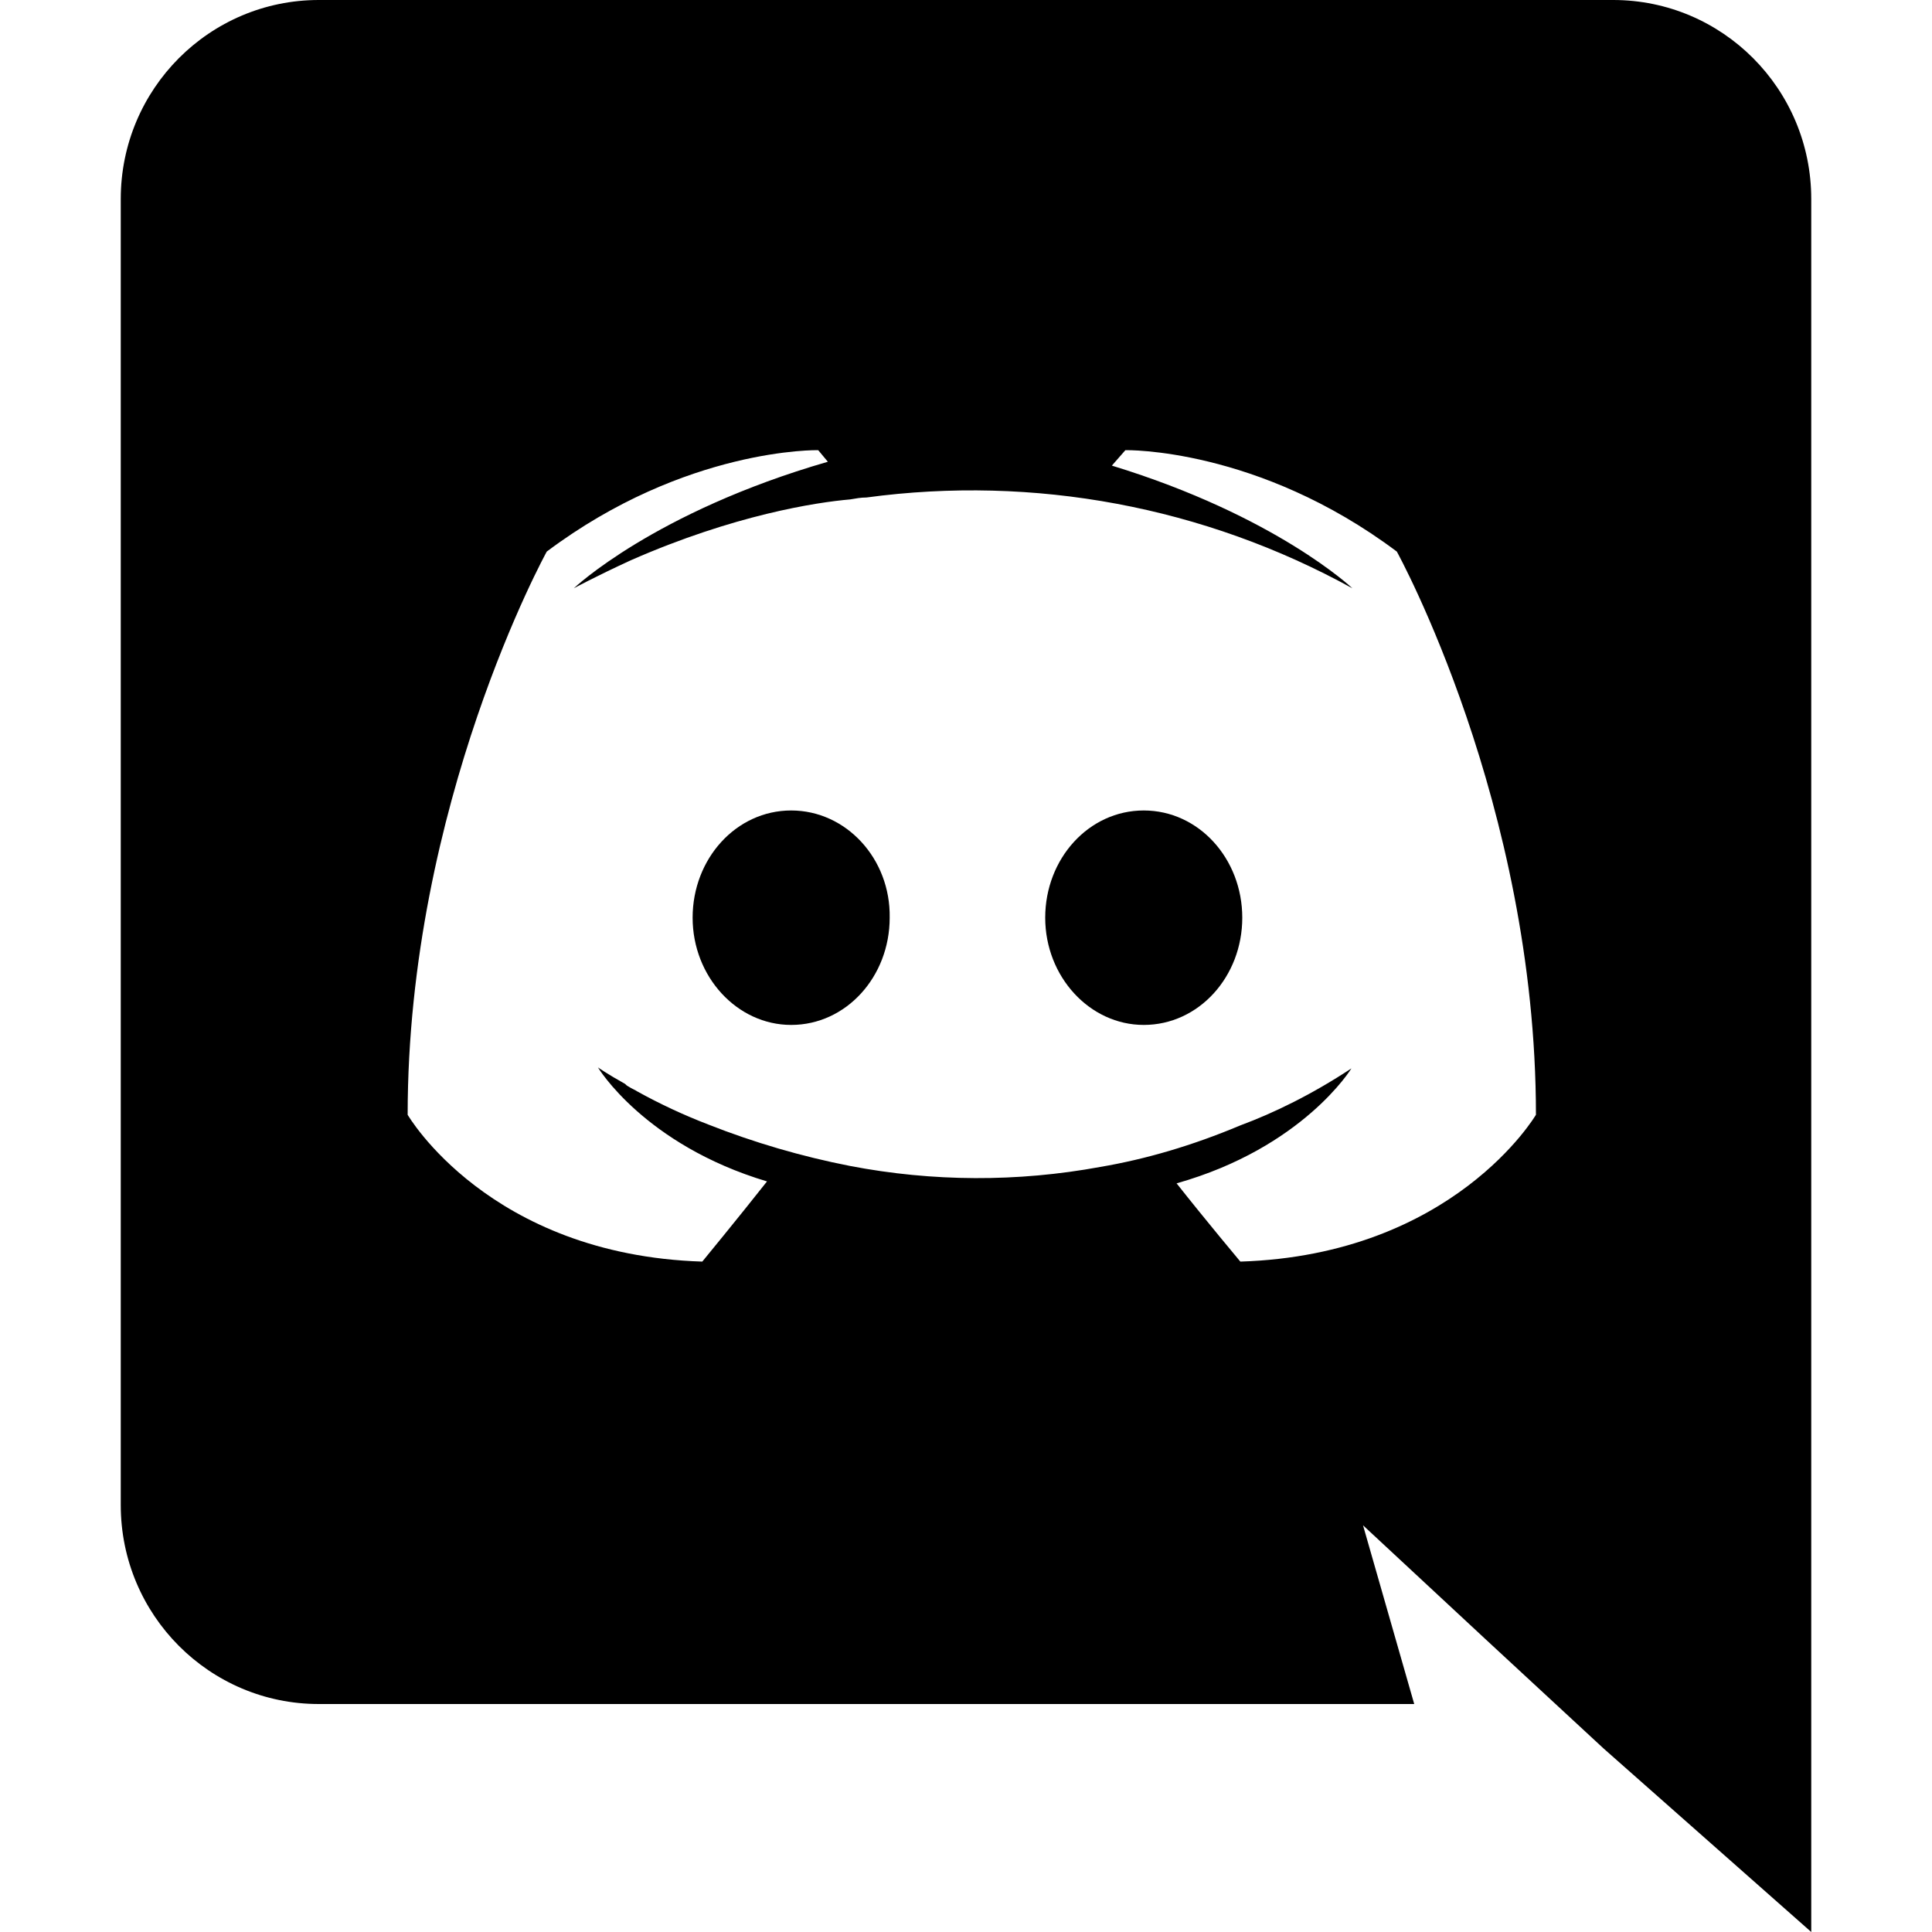
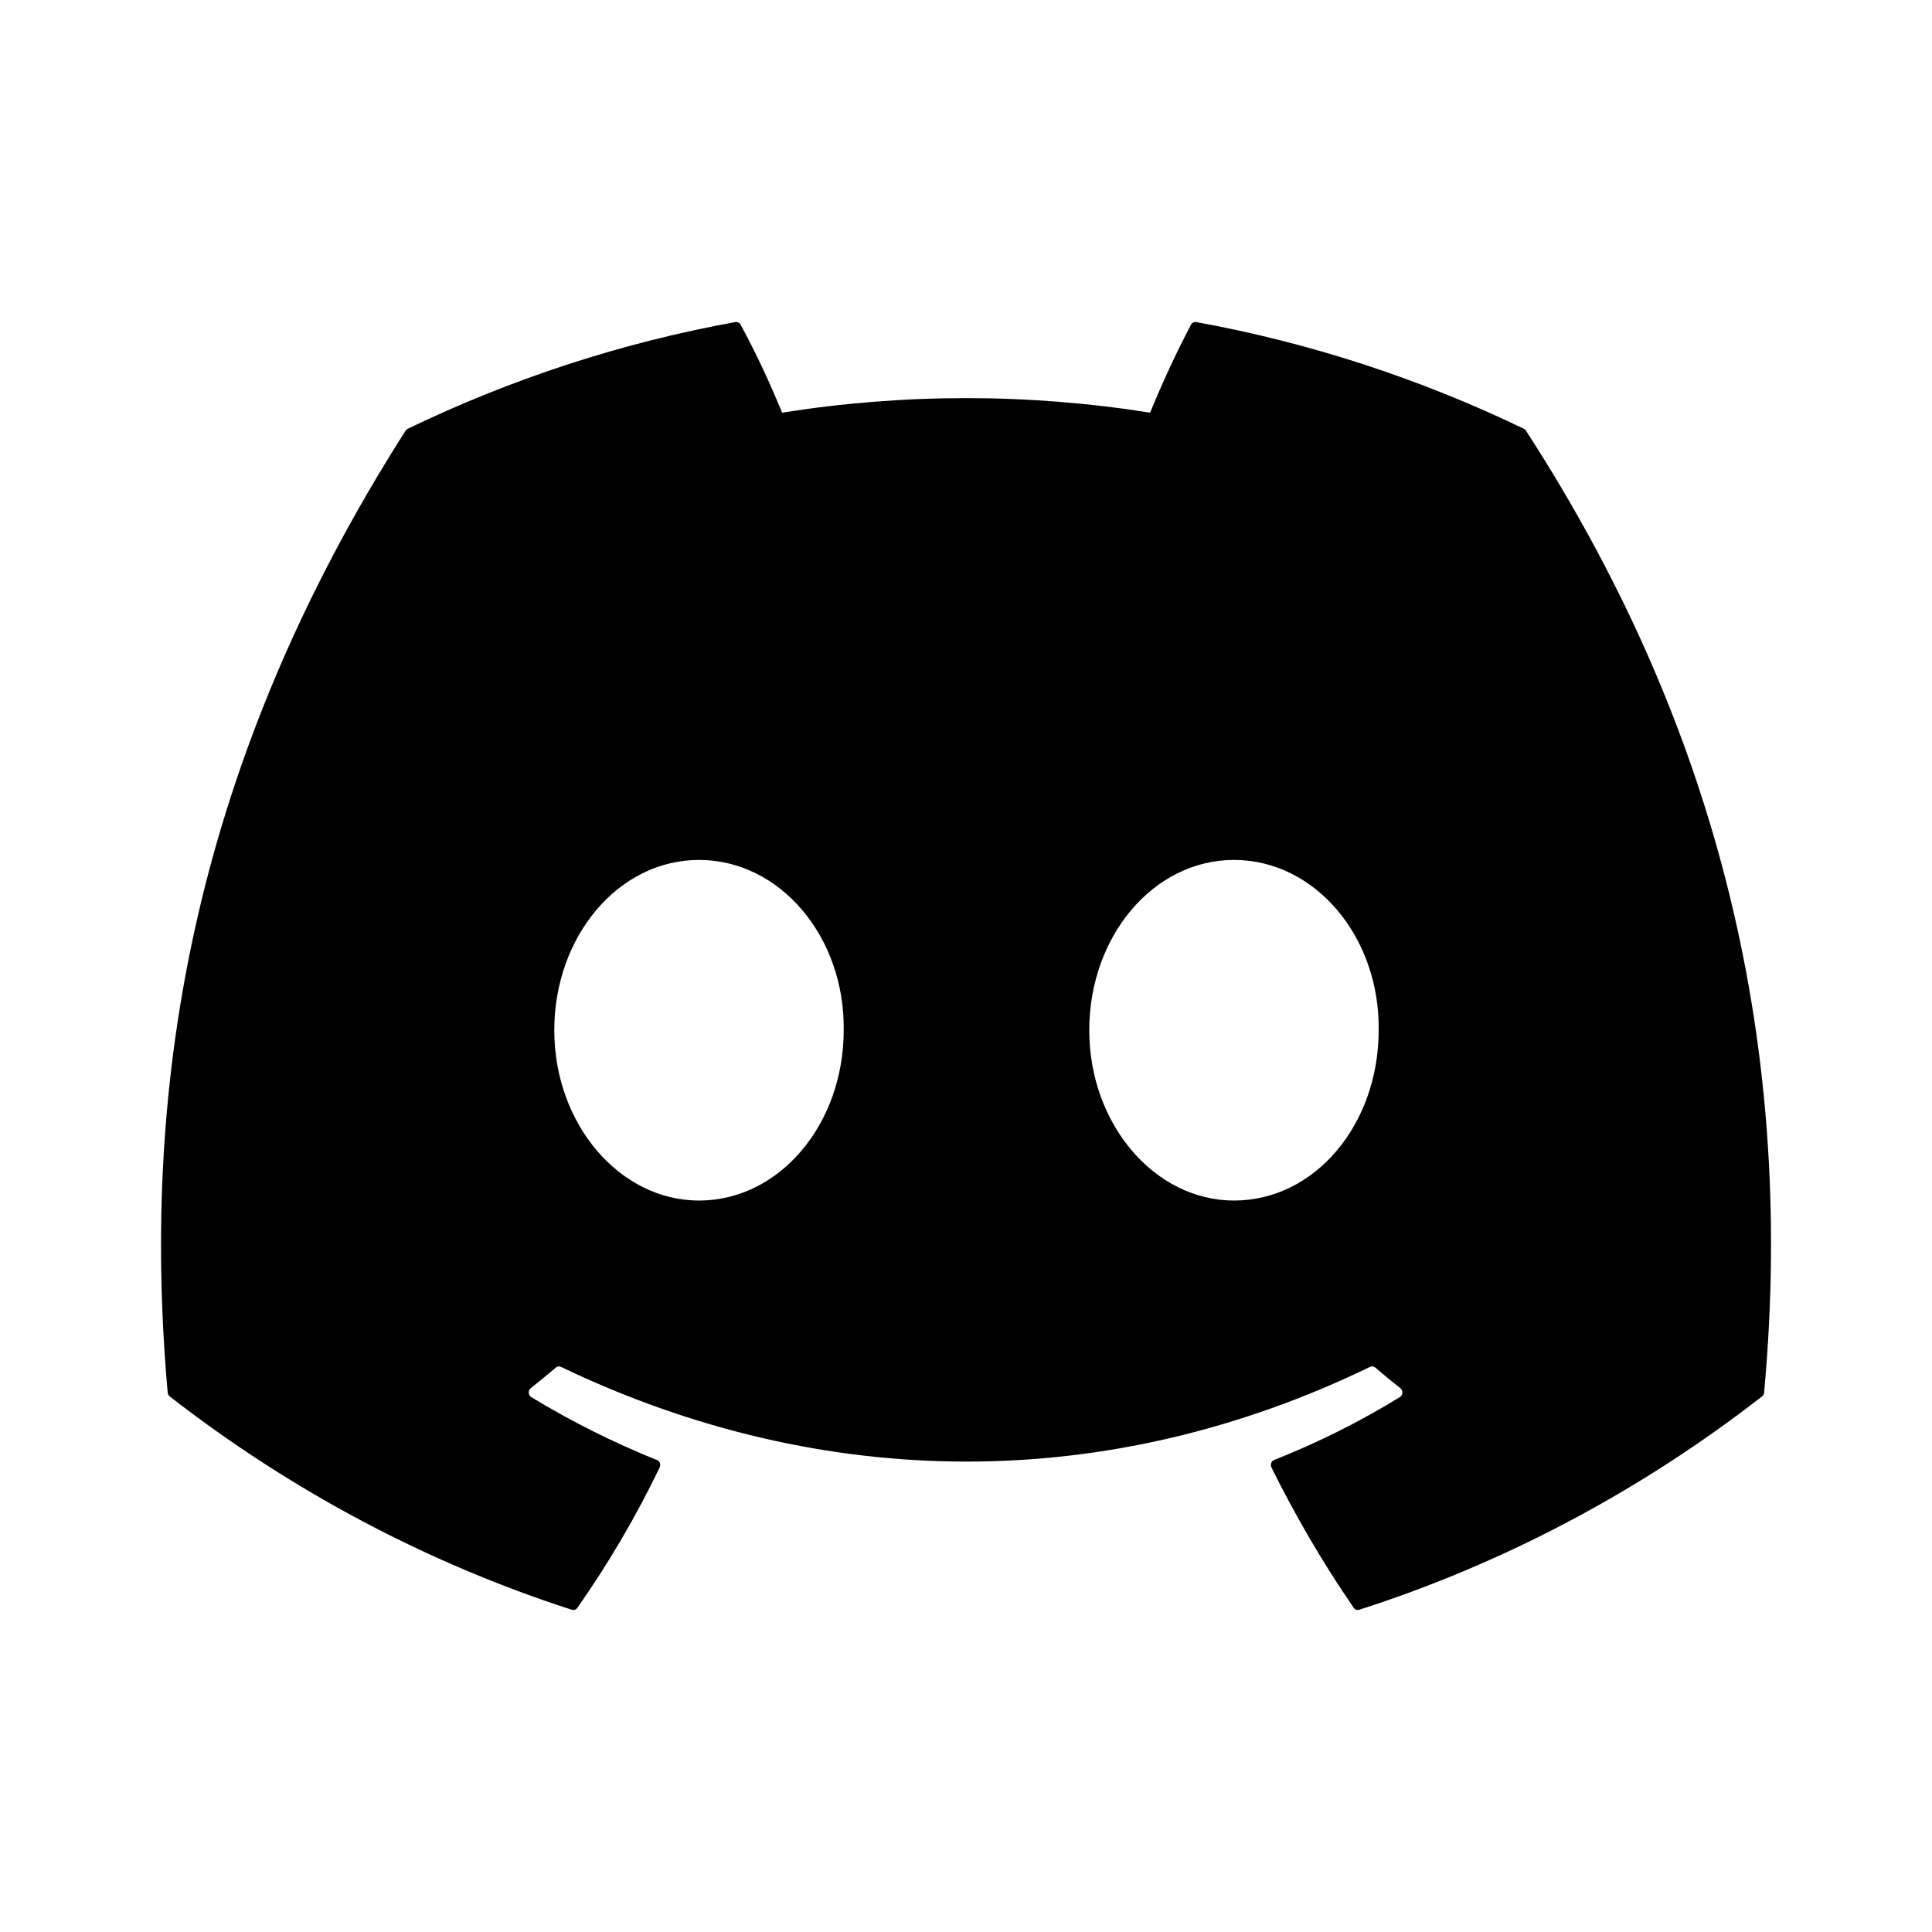
- <svg xmlns="http://www.w3.org/2000/svg" width="16" height="16" fill="currentColor" class="bi bi-discord" viewBox="0 0 16 16">
-   <path d="M6.552 6.712c-.456 0-.816.4-.816.888s.368.888.816.888c.456 0 .816-.4.816-.888.008-.488-.36-.888-.816-.888zm2.92 0c-.456 0-.816.4-.816.888s.368.888.816.888c.456 0 .816-.4.816-.888s-.36-.888-.816-.888z" />
-   <path d="M13.36 0H2.64C1.736 0 1 .736 1 1.648v10.816c0 .912.736 1.648 1.64 1.648h9.072l-.424-1.48 1.024.952.968.896L15 16V1.648C15 .736 14.264 0 13.36 0zm-3.088 10.448s-.288-.344-.528-.648c1.048-.296 1.448-.952 1.448-.952-.328.216-.64.368-.92.472-.4.168-.784.28-1.16.344a5.604 5.604 0 0 1-2.072-.008 6.716 6.716 0 0 1-1.176-.344 4.688 4.688 0 0 1-.584-.272c-.024-.016-.048-.024-.072-.04-.016-.008-.024-.016-.032-.024-.144-.08-.224-.136-.224-.136s.384.64 1.4.944c-.24.304-.536.664-.536.664-1.768-.056-2.44-1.216-2.44-1.216 0-2.576 1.152-4.664 1.152-4.664 1.152-.864 2.248-.84 2.248-.84l.08.096c-1.44.416-2.104 1.048-2.104 1.048s.176-.096.472-.232c.856-.376 1.536-.48 1.816-.504.048-.008.088-.016.136-.016a6.521 6.521 0 0 1 4.024.752s-.632-.6-1.992-1.016l.112-.128s1.096-.024 2.248.84c0 0 1.152 2.088 1.152 4.664 0 0-.68 1.16-2.448 1.216z" />
+ <svg xmlns="http://www.w3.org/2000/svg" width="20" height="20" viewBox="0 0 20 20" fill="black">
+   <path d="M15.797 4.459C15.793 4.45 15.785 4.443 15.776 4.439C14.695 3.918 13.555 3.547 12.383 3.334C12.373 3.332 12.362 3.334 12.352 3.339C12.342 3.343 12.334 3.351 12.329 3.361C12.174 3.657 12.033 3.961 11.906 4.272C10.644 4.071 9.359 4.071 8.096 4.272C7.969 3.96 7.826 3.656 7.667 3.361C7.662 3.352 7.654 3.344 7.644 3.339C7.634 3.334 7.623 3.332 7.613 3.334C6.441 3.546 5.301 3.918 4.22 4.439C4.211 4.443 4.203 4.45 4.198 4.459C2.037 7.847 1.445 11.152 1.736 14.415C1.736 14.423 1.739 14.431 1.742 14.438C1.746 14.445 1.751 14.451 1.757 14.456C3.015 15.434 4.423 16.181 5.919 16.664C5.929 16.668 5.941 16.667 5.951 16.664C5.962 16.66 5.971 16.653 5.977 16.644C6.299 16.185 6.584 15.699 6.829 15.191C6.832 15.184 6.834 15.176 6.834 15.168C6.835 15.16 6.834 15.152 6.831 15.145C6.828 15.138 6.824 15.131 6.819 15.126C6.813 15.12 6.807 15.116 6.8 15.114C6.351 14.933 5.916 14.716 5.5 14.463C5.492 14.458 5.486 14.452 5.481 14.444C5.477 14.436 5.474 14.427 5.474 14.418C5.473 14.409 5.475 14.4 5.478 14.391C5.482 14.383 5.488 14.376 5.495 14.37C5.582 14.301 5.669 14.23 5.753 14.158C5.76 14.151 5.769 14.147 5.779 14.146C5.788 14.144 5.798 14.146 5.807 14.15C8.534 15.457 11.487 15.457 14.182 14.15C14.191 14.146 14.201 14.144 14.211 14.145C14.22 14.146 14.229 14.15 14.237 14.157C14.32 14.229 14.408 14.301 14.496 14.37C14.503 14.376 14.508 14.383 14.512 14.391C14.516 14.399 14.518 14.409 14.517 14.418C14.517 14.427 14.514 14.436 14.51 14.444C14.505 14.452 14.499 14.458 14.491 14.463C14.076 14.718 13.641 14.935 13.191 15.113C13.184 15.116 13.177 15.12 13.172 15.126C13.167 15.131 13.162 15.138 13.16 15.145C13.157 15.152 13.156 15.16 13.156 15.168C13.157 15.176 13.159 15.184 13.162 15.191C13.412 15.696 13.696 16.182 14.013 16.643C14.019 16.653 14.028 16.66 14.039 16.664C14.05 16.667 14.061 16.668 14.071 16.664C15.57 16.183 16.98 15.436 18.24 14.456C18.246 14.452 18.251 14.446 18.255 14.439C18.259 14.432 18.261 14.424 18.262 14.416C18.609 10.643 17.68 7.365 15.797 4.459ZM7.236 12.428C6.415 12.428 5.738 11.637 5.738 10.665C5.738 9.693 6.402 8.902 7.236 8.902C8.077 8.902 8.747 9.7 8.734 10.665C8.734 11.637 8.07 12.428 7.236 12.428ZM12.774 12.428C11.953 12.428 11.276 11.637 11.276 10.665C11.276 9.693 11.94 8.902 12.774 8.902C13.615 8.902 14.285 9.7 14.272 10.665C14.272 11.637 13.615 12.428 12.774 12.428Z" fill="black" />
</svg>
